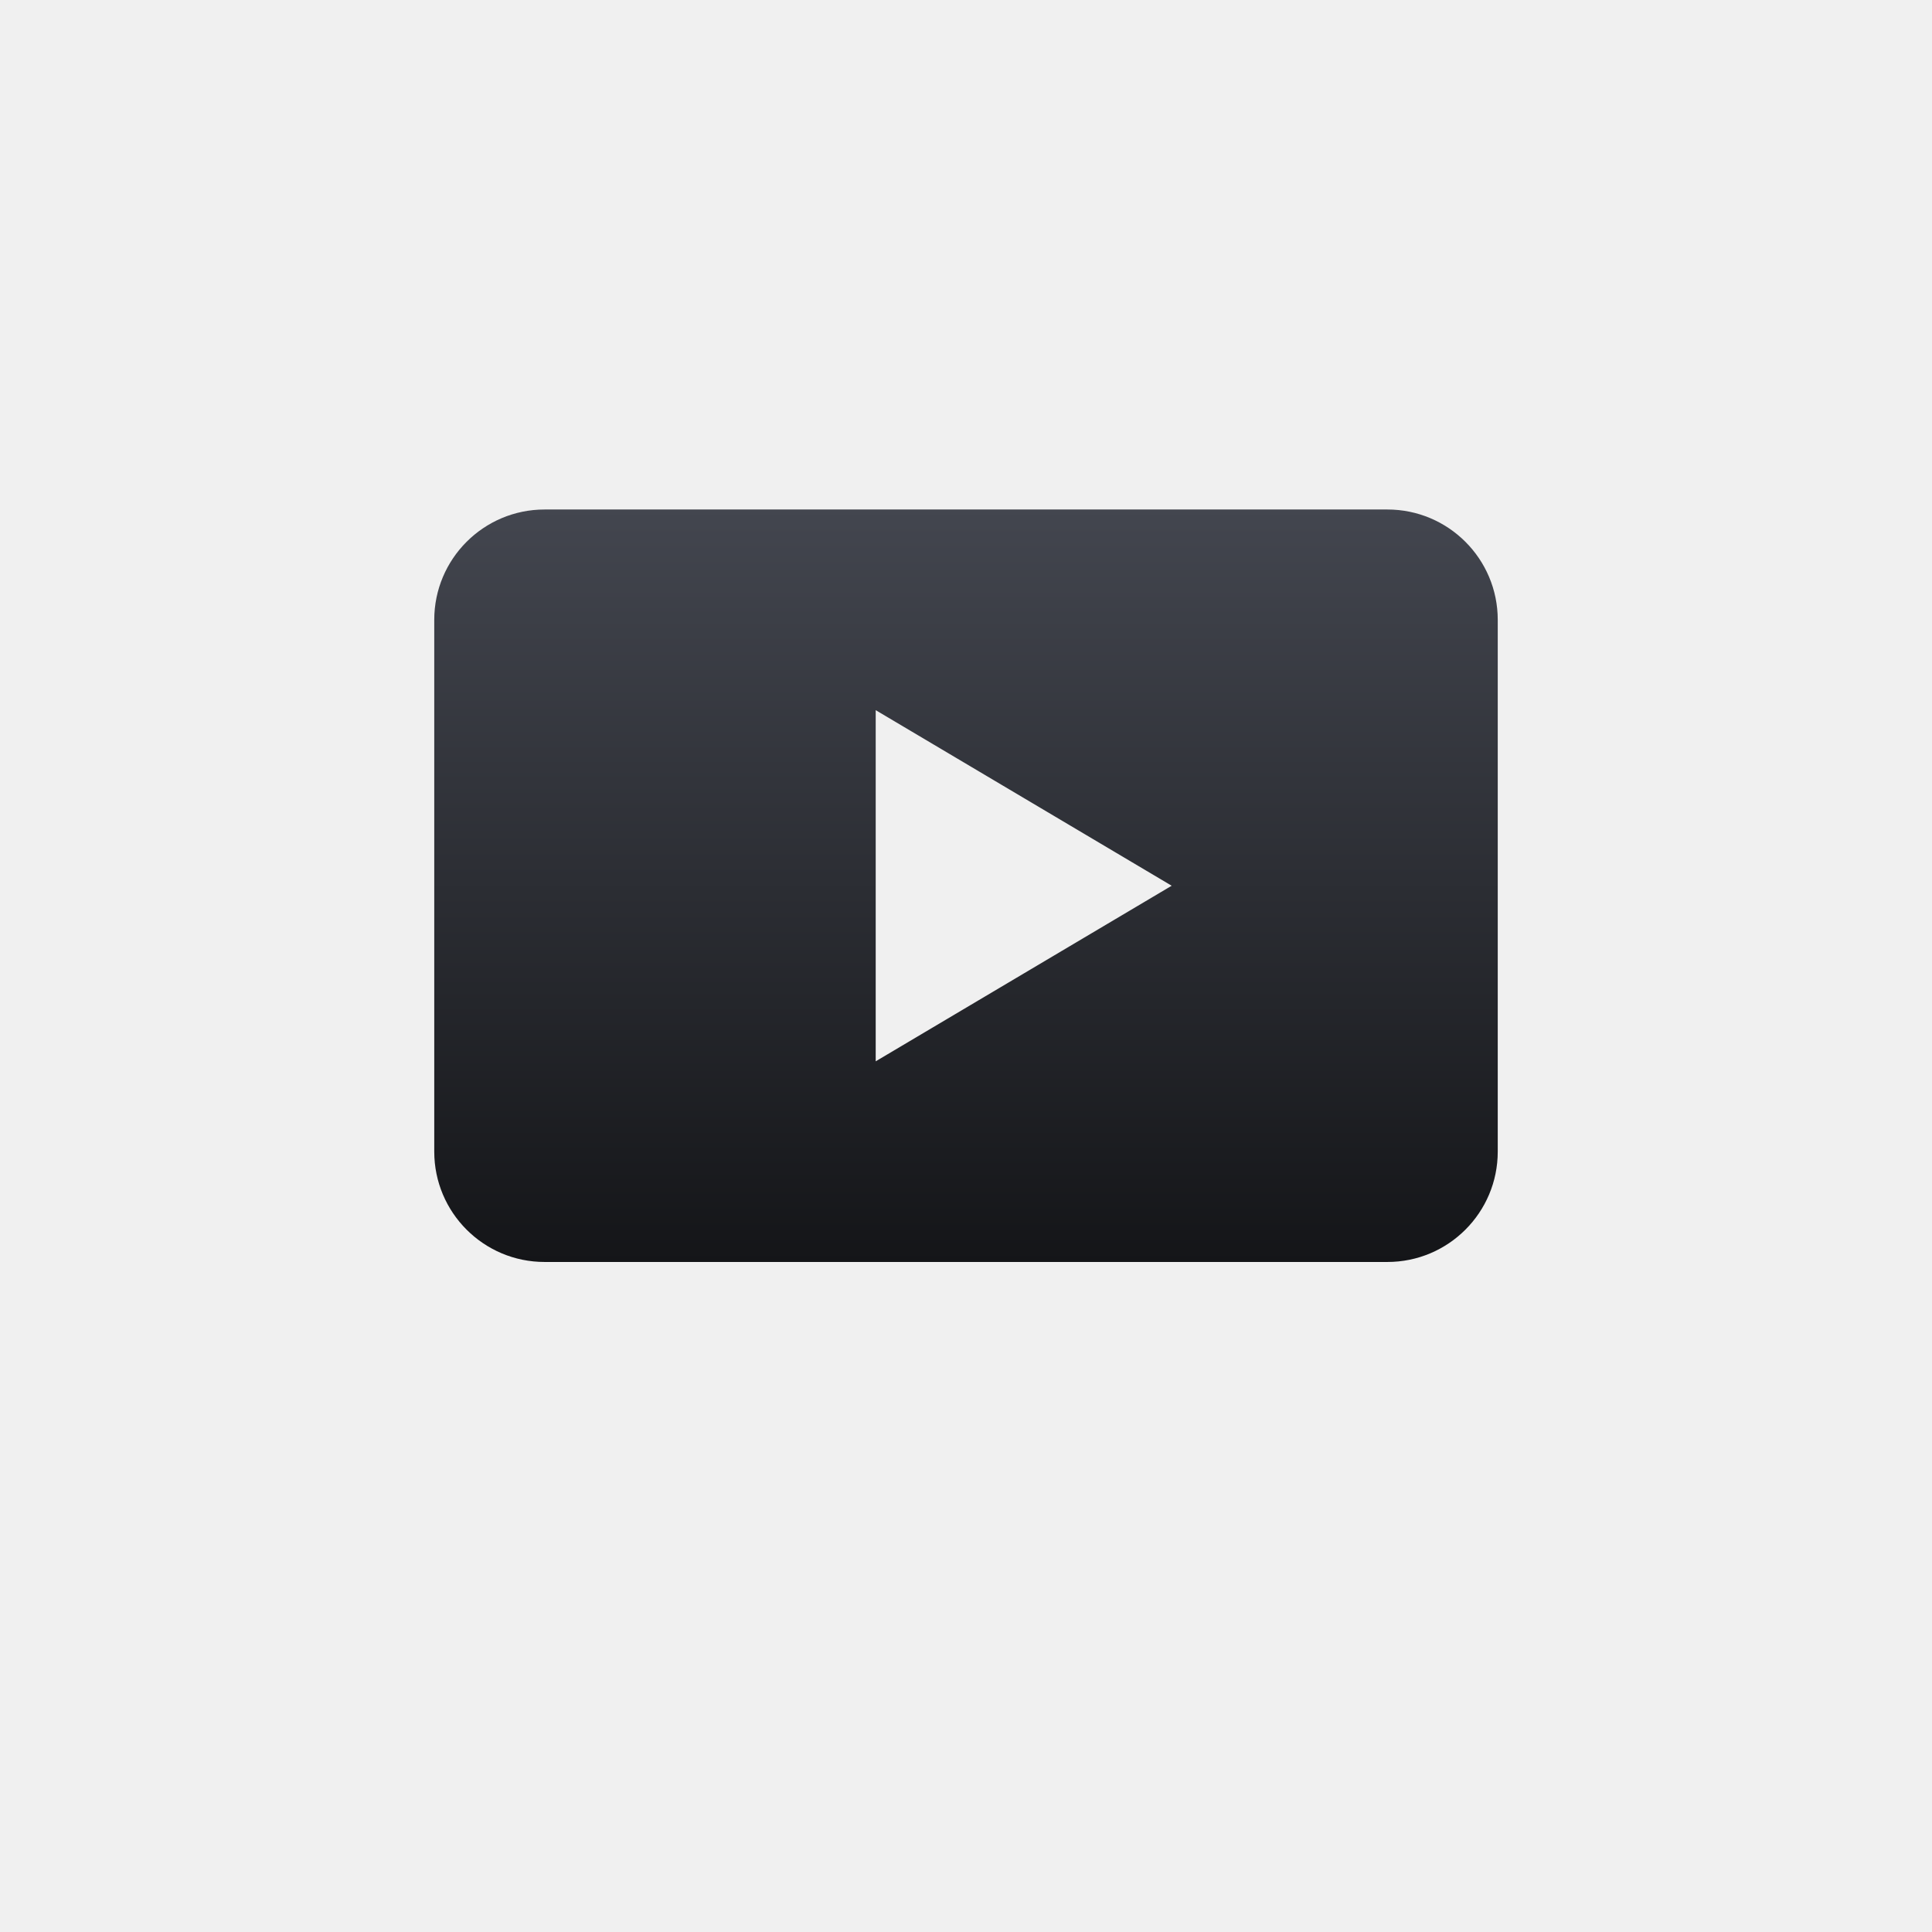
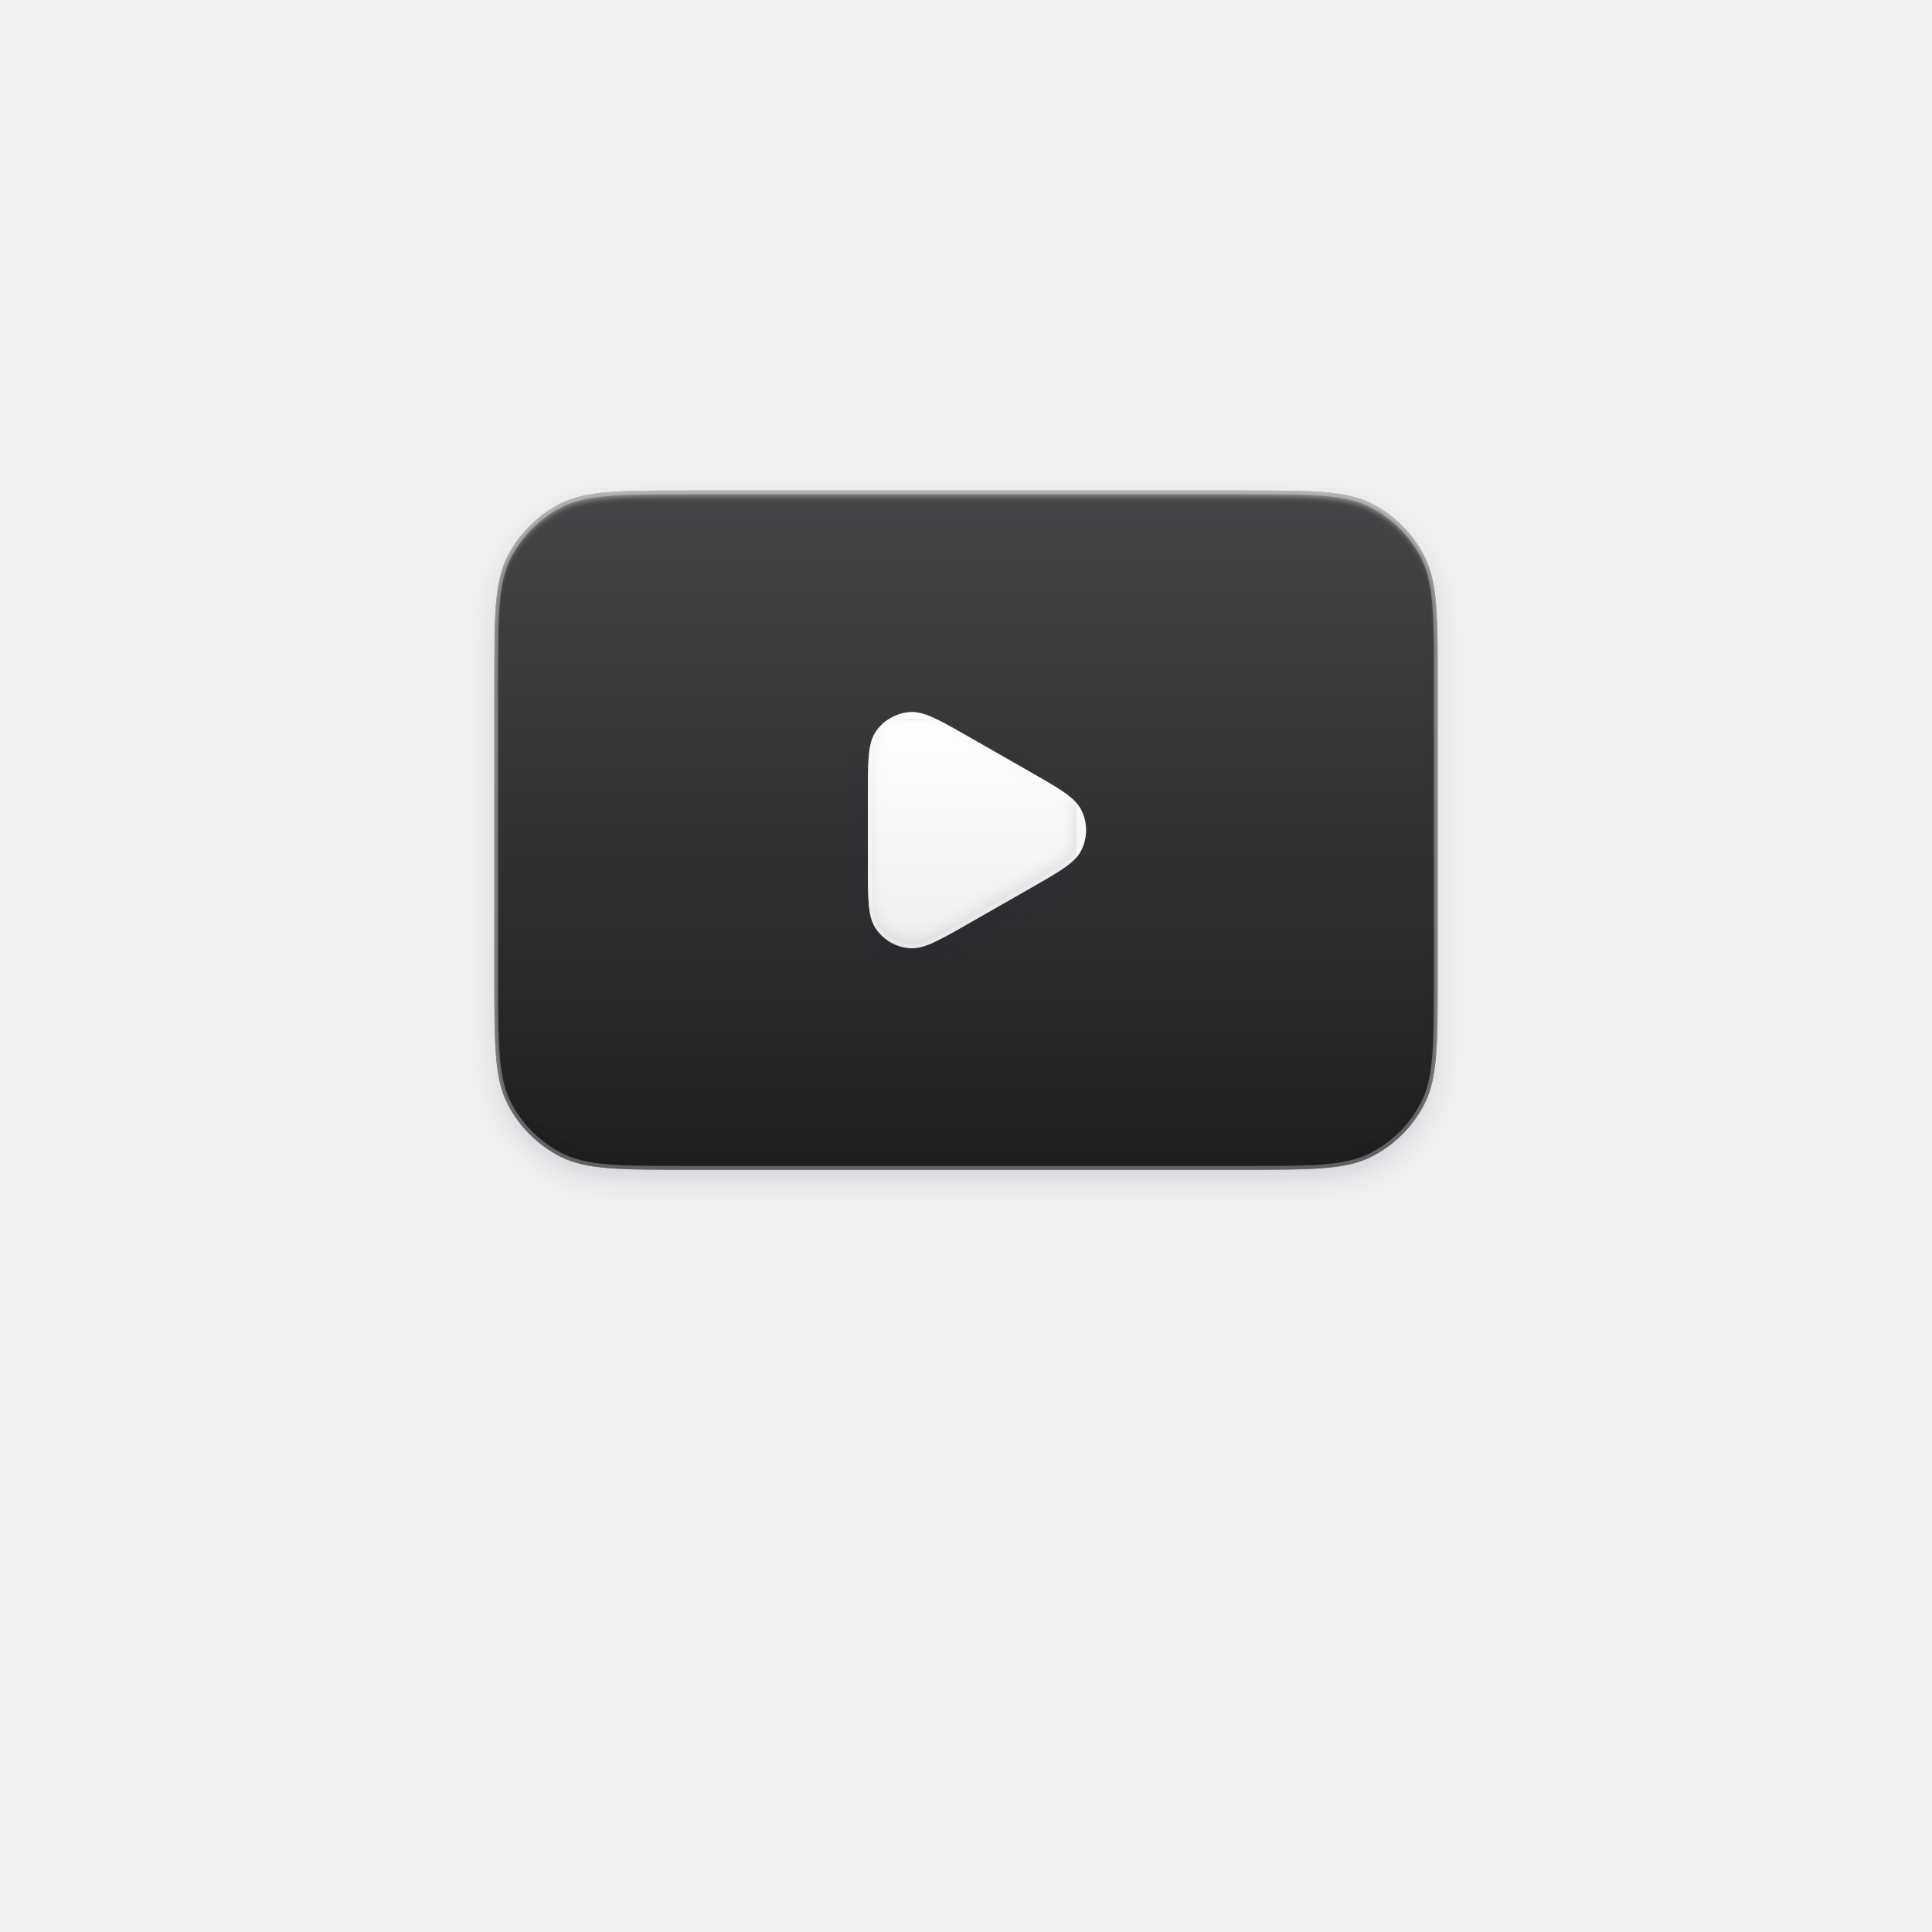
<svg xmlns="http://www.w3.org/2000/svg" xmlns:xlink="http://www.w3.org/1999/xlink" width="1024px" height="1024px" viewBox="0 0 1024 1024" version="1.1">
  <defs>
-     <path d="M835.941,259.953 L835.941,860.988 C835.941,902.996 814.341,924 771.141,924 L252.741,924 C209.541,924 187.941,902.996 187.941,860.988 L187.941,163.012 C187.941,121.004 209.541,100 252.741,100 L671.449,100 Z" id="path-1" />
+     <path d="M727.055,266.976 C739.098,273.111 748.889,282.902 755.024,294.945 C762,308.635 762,326.557 762,362.4 L762,517.6 C762,553.443 762,571.365 755.024,585.055 C748.889,597.098 739.098,606.889 727.055,613.024 C713.365,620 695.443,620 659.6,620 L364.4,620 C328.557,620 310.635,620 296.945,613.024 C284.902,606.889 275.111,597.098 268.976,585.055 C262,571.365 262,553.443 262,517.6 L262,362.4 C262,326.557 262,308.635 268.976,294.945 C275.111,282.902 284.902,273.111 296.945,266.976 C310.635,260 328.557,260 364.4,260 L659.6,260 C695.443,260 713.365,260 727.055,266.976 Z" id="path-1" />
    <linearGradient x1="50%" y1="0%" x2="50%" y2="100%" id="linearGradient-2">
+       <stop stop-color="#454547" offset="0%" />
+       <stop stop-color="#1F1F20" offset="100%" />
+     </linearGradient>
+     <path d="M364.4,260 L659.6,260 C695.443,260 713.365,260 727.055,266.976 C739.098,273.111 748.889,282.902 755.024,294.945 C762,308.635 762,326.557 762,362.4 L762,517.6 C762,553.443 762,571.365 755.024,585.055 C748.889,597.098 739.098,606.889 727.055,613.024 C713.365,620 695.443,620 659.6,620 L364.4,620 C328.557,620 310.635,620 296.945,613.024 C284.902,606.889 275.111,597.098 268.976,585.055 C262,571.365 262,553.443 262,517.6 L262,362.4 C262,326.557 262,308.635 268.976,294.945 C275.111,282.902 284.902,273.111 296.945,266.976 C310.635,260 328.557,260 364.4,260 Z" id="path-3" />
+     <filter x="-4.2%" y="-4.2%" width="108.4%" height="111.7%" filterUnits="objectBoundingBox" id="filter-4">
+       <feOffset dx="0" dy="6" in="SourceAlpha" result="shadowOffsetOuter1" />
+       <feGaussianBlur stdDeviation="6" in="shadowOffsetOuter1" result="shadowBlurOuter1" />
+       <feComposite in="shadowBlurOuter1" in2="SourceAlpha" operator="out" result="shadowBlurOuter1" />
+       <feColorMatrix values="0 0 0 0 0.043   0 0 0 0 0.118   0 0 0 0 0.251  0 0 0 0.122 0" type="matrix" in="shadowBlurOuter1" />
+     </filter>
+     <filter x="-3.6%" y="-3.3%" width="107.2%" height="110.0%" filterUnits="objectBoundingBox" id="filter-5">
+       <feGaussianBlur stdDeviation="1.5" in="SourceAlpha" result="shadowBlurInner1" />
+       <feOffset dx="0" dy="3" in="shadowBlurInner1" result="shadowOffsetInner1" />
+       <feComposite in="shadowOffsetInner1" in2="SourceAlpha" operator="arithmetic" k2="-1" k3="1" result="shadowInnerInner1" />
+       <feColorMatrix values="0 0 0 0 1   0 0 0 0 1   0 0 0 0 1  0 0 0 0.451 0" type="matrix" in="shadowInnerInner1" result="shadowMatrixInner1" />
+       <feGaussianBlur stdDeviation="4" in="SourceAlpha" result="shadowBlurInner2" />
+       <feOffset dx="0" dy="-4" in="shadowBlurInner2" result="shadowOffsetInner2" />
+       <feComposite in="shadowOffsetInner2" in2="SourceAlpha" operator="arithmetic" k2="-1" k3="1" result="shadowInnerInner2" />
+       <feColorMatrix values="0 0 0 0 0   0 0 0 0 0   0 0 0 0 0  0 0 0 0.102 0" type="matrix" in="shadowInnerInner2" result="shadowMatrixInner2" />
+       <feMerge>
+         <feMergeNode in="shadowMatrixInner1" />
+         <feMergeNode in="shadowMatrixInner2" />
+       </feMerge>
+     </filter>
+     <linearGradient x1="50%" y1="0%" x2="50%" y2="100%" id="linearGradient-6">
      <stop stop-color="#FFFFFF" offset="0%" />
-       <stop stop-color="#F8F9FB" offset="100%" />
+       <stop stop-color="#F0F0F0" offset="100%" />
    </linearGradient>
-     <linearGradient x1="50%" y1="0%" x2="50%" y2="100%" id="linearGradient-3">
-       <stop stop-color="#43464F" offset="0%" />
-       <stop stop-color="#141518" offset="100%" />
-     </linearGradient>
-     <linearGradient x1="0%" y1="2.722%" x2="100%" y2="97.278%" id="linearGradient-4">
-       <stop stop-color="#E9ECF1" offset="0%" />
-       <stop stop-color="#C6CCD6" offset="100%" />
-     </linearGradient>
-     <clipPath id="pageClip">
-       <path d="M637.788,160.465 L637.788,760.988 C637.788,802.319 616.738,822.788 574.2,822.788 L55.8,822.788 C13.262,822.788 -7.788,802.319 -7.788,760.988 L-7.788,63.012 C-7.788,21.681 13.262,1.212 55.8,1.212 L474.016,1.212 Z" transform="matrix(0.962144, 0, 0, 1, 11.927, 0)" />
-     </clipPath>
+     <path d="M460,420.515 L460,459.485 C460,477.444 460,486.424 464.565,492.725 C468.547,498.221 474.669,501.774 481.417,502.504 C489.152,503.342 496.949,498.886 512.542,489.976 L546.793,470.404 C562.488,461.436 570.335,456.951 573.534,449.801 C576.324,443.565 576.324,436.435 573.534,430.199 C570.335,423.049 562.488,418.564 546.793,409.596 L512.542,390.024 C496.949,381.114 489.152,376.658 481.417,377.496 C474.669,378.226 468.547,381.779 464.565,387.275 C460,393.576 460,402.556 460,420.515 Z" id="path-7" />
+     <filter x="-15.0%" y="1.5%" width="112.6%" height="104.5%" filterUnits="objectBoundingBox" id="filter-8">
+       <feOffset dx="0" dy="6" in="SourceAlpha" result="shadowOffsetOuter1" />
+       <feGaussianBlur stdDeviation="6" in="shadowOffsetOuter1" result="shadowBlurOuter1" />
+       <feComposite in="shadowBlurOuter1" in2="SourceAlpha" operator="out" result="shadowBlurOuter1" />
+       <feColorMatrix values="0 0 0 0 0.043   0 0 0 0 0.118   0 0 0 0 0.251  0 0 0 0.122 0" type="matrix" in="shadowBlurOuter1" />
+     </filter>
+     <filter x="-12.9%" y="3.4%" width="108.3%" height="100.8%" filterUnits="objectBoundingBox" id="filter-9">
+       <feGaussianBlur stdDeviation="1.5" in="SourceAlpha" result="shadowBlurInner1" />
+       <feOffset dx="0" dy="3" in="shadowBlurInner1" result="shadowOffsetInner1" />
+       <feComposite in="shadowOffsetInner1" in2="SourceAlpha" operator="arithmetic" k2="-1" k3="1" result="shadowInnerInner1" />
+       <feColorMatrix values="0 0 0 0 1   0 0 0 0 1   0 0 0 0 1  0 0 0 0.451 0" type="matrix" in="shadowInnerInner1" result="shadowMatrixInner1" />
+       <feGaussianBlur stdDeviation="4" in="SourceAlpha" result="shadowBlurInner2" />
+       <feOffset dx="0" dy="-4" in="shadowBlurInner2" result="shadowOffsetInner2" />
+       <feComposite in="shadowOffsetInner2" in2="SourceAlpha" operator="arithmetic" k2="-1" k3="1" result="shadowInnerInner2" />
+       <feColorMatrix values="0 0 0 0 0   0 0 0 0 0   0 0 0 0 0  0 0 0 0.102 0" type="matrix" in="shadowInnerInner2" result="shadowMatrixInner2" />
+       <feMerge>
+         <feMergeNode in="shadowMatrixInner1" />
+         <feMergeNode in="shadowMatrixInner2" />
+       </feMerge>
+     </filter>
  </defs>
-   <g id="icon" transform="matrix(1.097087, 0, 0, 1.097087, -49.70874, -49.70874)" stroke="none" fill="none" xlink:href="#path-1" fill-rule="evenodd" stroke-width="1">
-     <g id="Glyph" transform="translate(196.9412, 100)">
-       <path d="M111.482,191.459 L518.635,191.459 C548.082,191.459 571.953,215.33 571.953,244.776 L571.953,501.671 C571.953,531.117 548.082,554.988 518.635,554.988 L111.482,554.988 C82.036,554.988 58.165,531.117 58.165,501.671 L58.165,244.776 C58.165,215.33 82.036,191.459 111.482,191.459 Z M271.435,288.4 L271.435,458.047 L414.424,373.224 L271.435,288.4 Z" id="Player" fill="url(#linearGradient-3)" fill-rule="nonzero" />
+   <g id="Files-/-Video-1024" stroke="none" fill="none" xlink:href="#path-1" fill-rule="evenodd" stroke-width="1">
+     <g id="Mark">
+       <g id="Screen">
+         <use fill="black" fill-opacity="1" filter="url(#filter-4)" xlink:href="#path-3" />
+         <use fill="url(#linearGradient-2)" fill-rule="evenodd" xlink:href="#path-3" />
+         <use fill="black" fill-opacity="1" filter="url(#filter-5)" xlink:href="#path-3" />
+         <path stroke-opacity="0.302" stroke="#FFFFFF" stroke-width="2" d="M701.554,261.869 C712.488,262.762 720.102,264.555 726.601,267.867 C738.456,273.907 748.093,283.544 754.133,295.399 C757.445,301.898 759.238,309.512 760.131,320.446 C760.869,329.479 761,337.79 761,362.4 L761,517.6 C761,542.21 760.869,550.521 760.131,559.554 C759.238,570.488 757.445,578.102 754.133,584.601 C748.093,596.456 738.456,606.093 726.601,612.133 C720.102,615.445 712.488,617.238 701.554,618.131 C692.521,618.869 684.21,619 659.6,619 L364.4,619 C339.79,619 331.479,618.869 322.446,618.131 C311.512,617.238 303.898,615.445 297.399,612.133 C285.544,606.093 275.907,596.456 269.867,584.601 C266.555,578.102 264.762,570.488 263.869,559.554 C263.131,550.521 263,542.21 263,517.6 L263,362.4 C263,337.79 263.131,329.479 263.869,320.446 C264.762,309.512 266.555,301.898 269.867,295.399 C275.907,283.544 285.544,273.907 297.399,267.867 C303.898,264.555 311.512,262.762 322.446,261.869 C331.479,261.131 339.79,261 364.4,261 L659.6,261 C684.21,261 692.521,261.131 701.554,261.869 Z" stroke-linejoin="square" />
+       </g>
+       <g id="Play">
+         <use fill="black" fill-opacity="1" filter="url(#filter-8)" xlink:href="#path-7" />
+         <use fill="url(#linearGradient-6)" fill-rule="evenodd" xlink:href="#path-7" />
+         <use fill="black" fill-opacity="1" filter="url(#filter-9)" xlink:href="#path-7" />
+         <path stroke-opacity="0.302" stroke="#FFFFFF" stroke-width="2" d="M512.046,390.892 L546.296,410.464 C559.447,417.979 563.453,420.457 567.196,423.698 C569.793,425.946 571.513,428.131 572.621,430.608 C575.295,436.584 575.295,443.416 572.621,449.392 C569.95,455.363 565.682,458.459 546.296,469.536 L512.046,489.108 C492.786,500.113 487.983,502.209 481.525,501.51 C475.058,500.81 469.191,497.405 465.375,492.138 C461.563,486.877 461,481.667 461,459.485 L461,420.515 C461,398.333 461.563,393.123 465.375,387.862 C469.191,382.595 475.058,379.19 481.525,378.49 C487.983,377.791 492.786,379.887 512.046,390.892 Z" stroke-linejoin="square" />
+       </g>
    </g>
  </g>
</svg>
